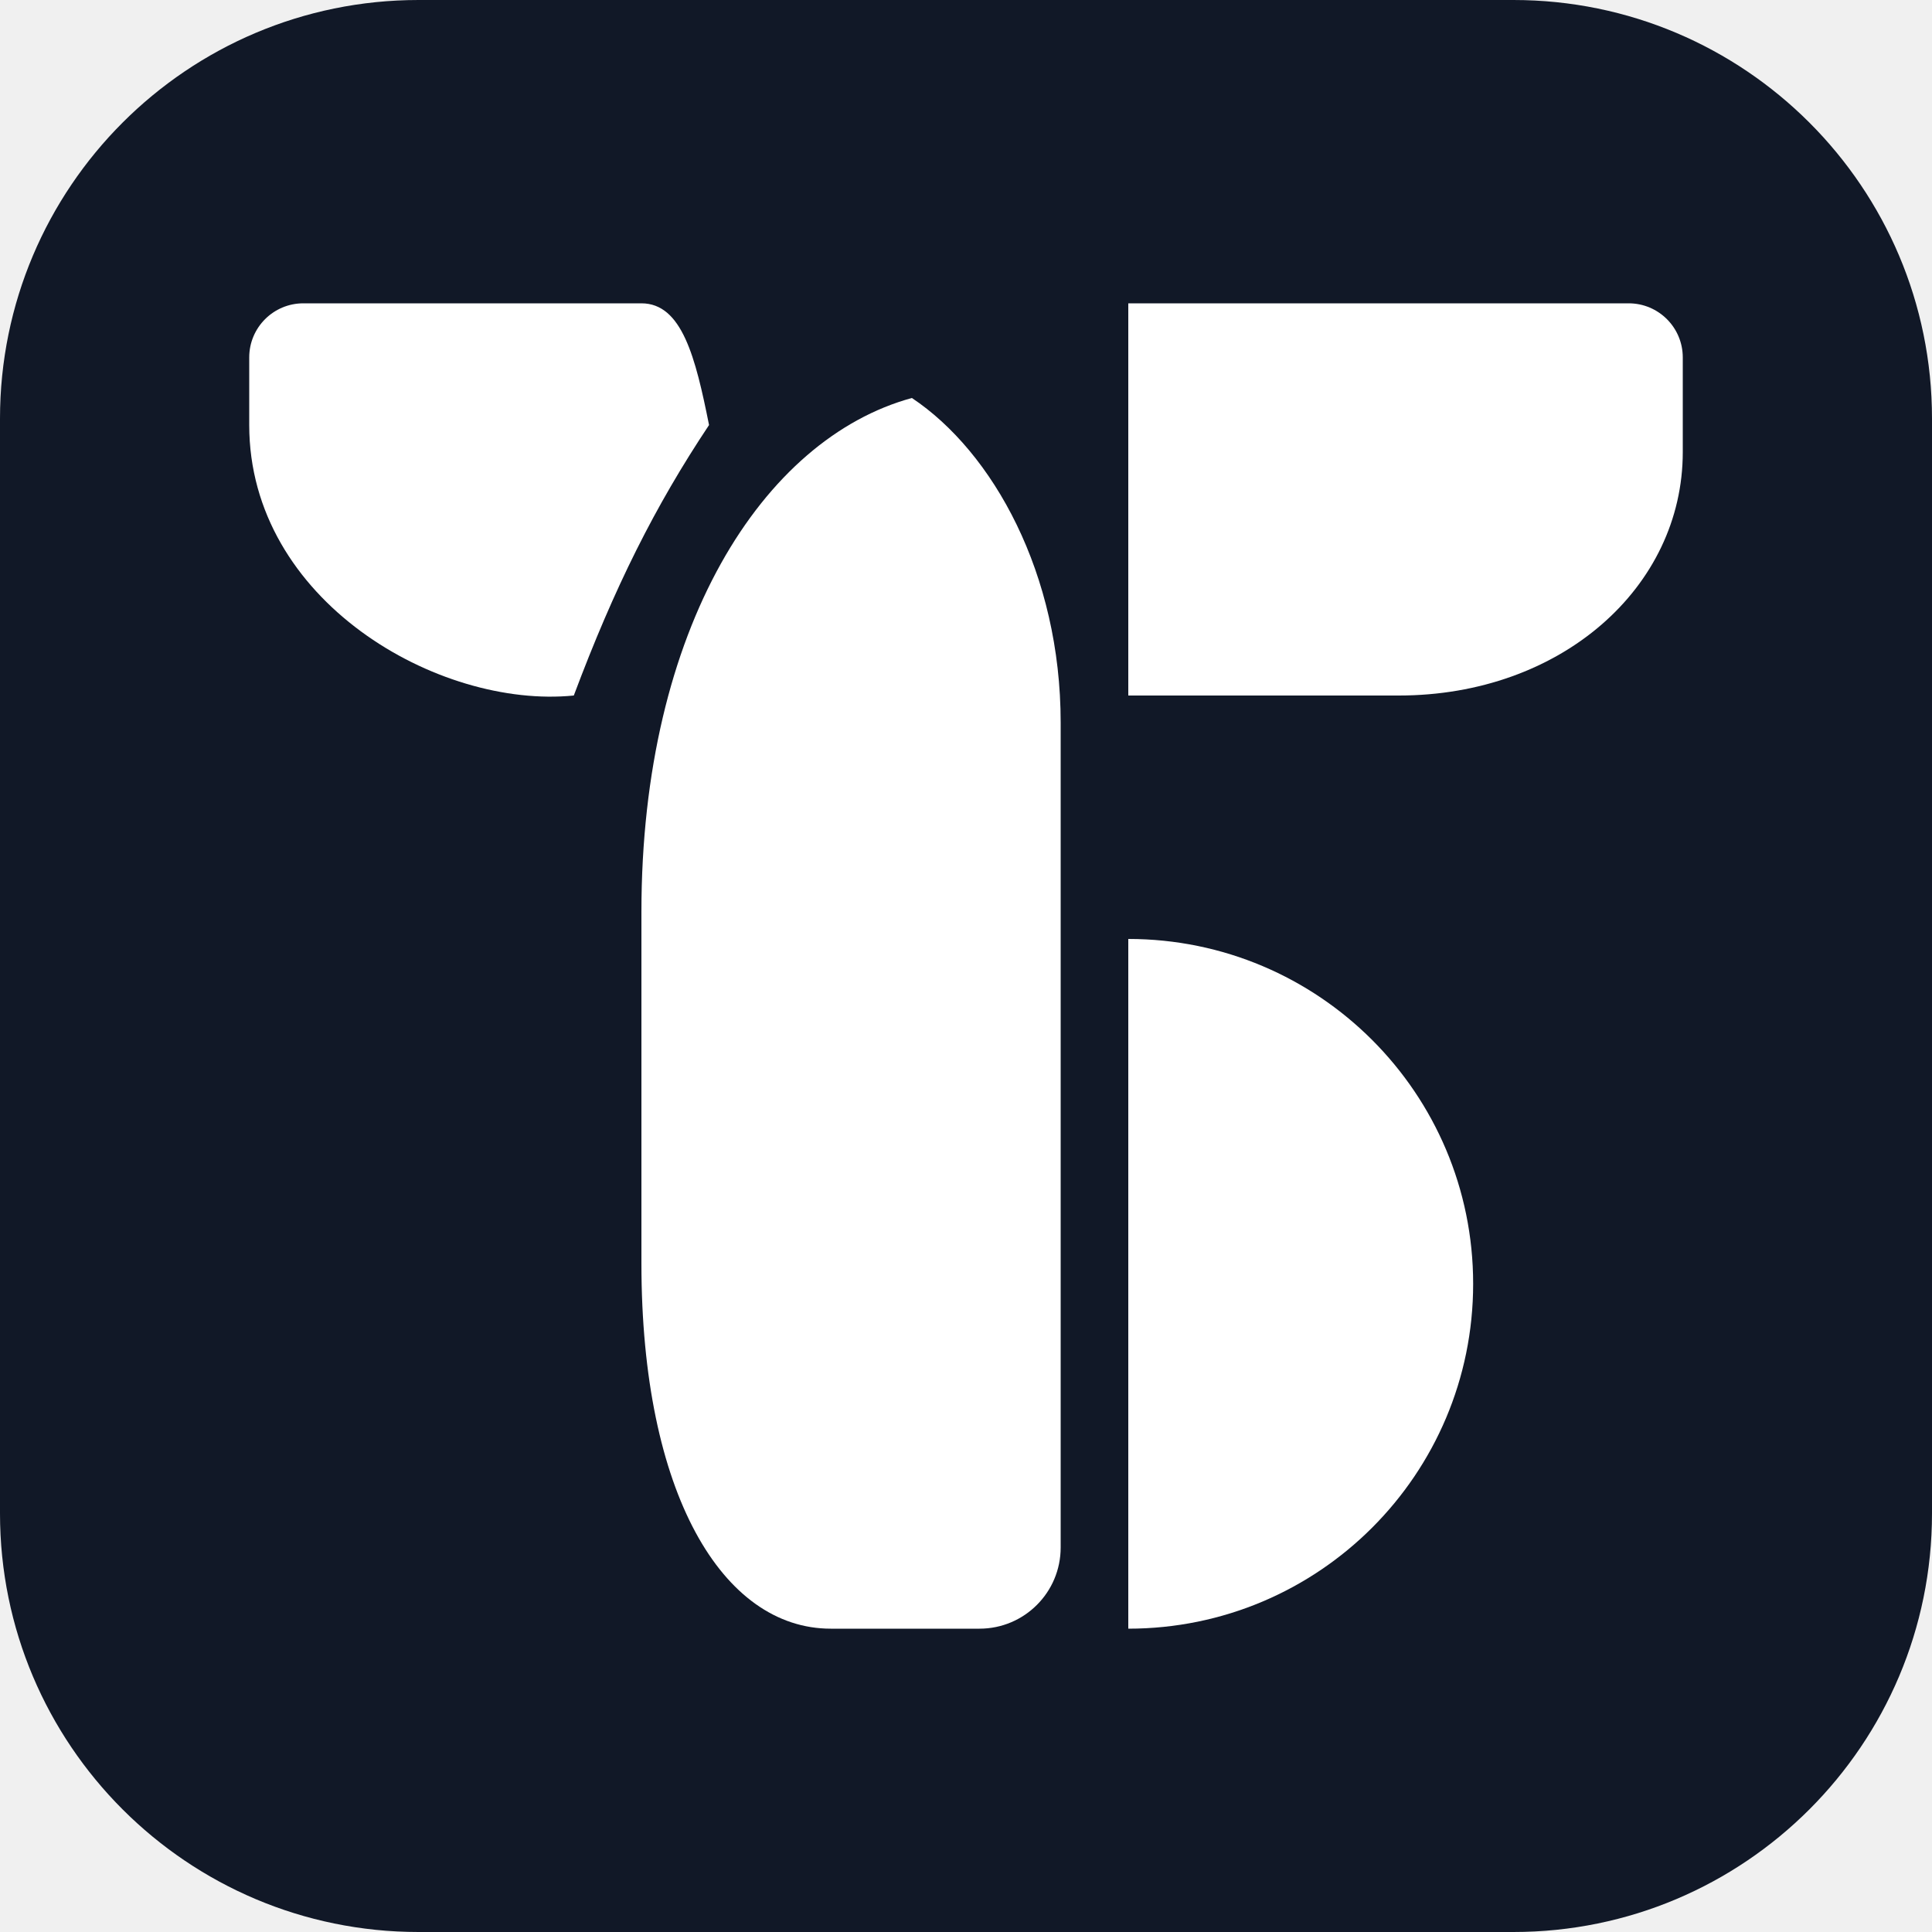
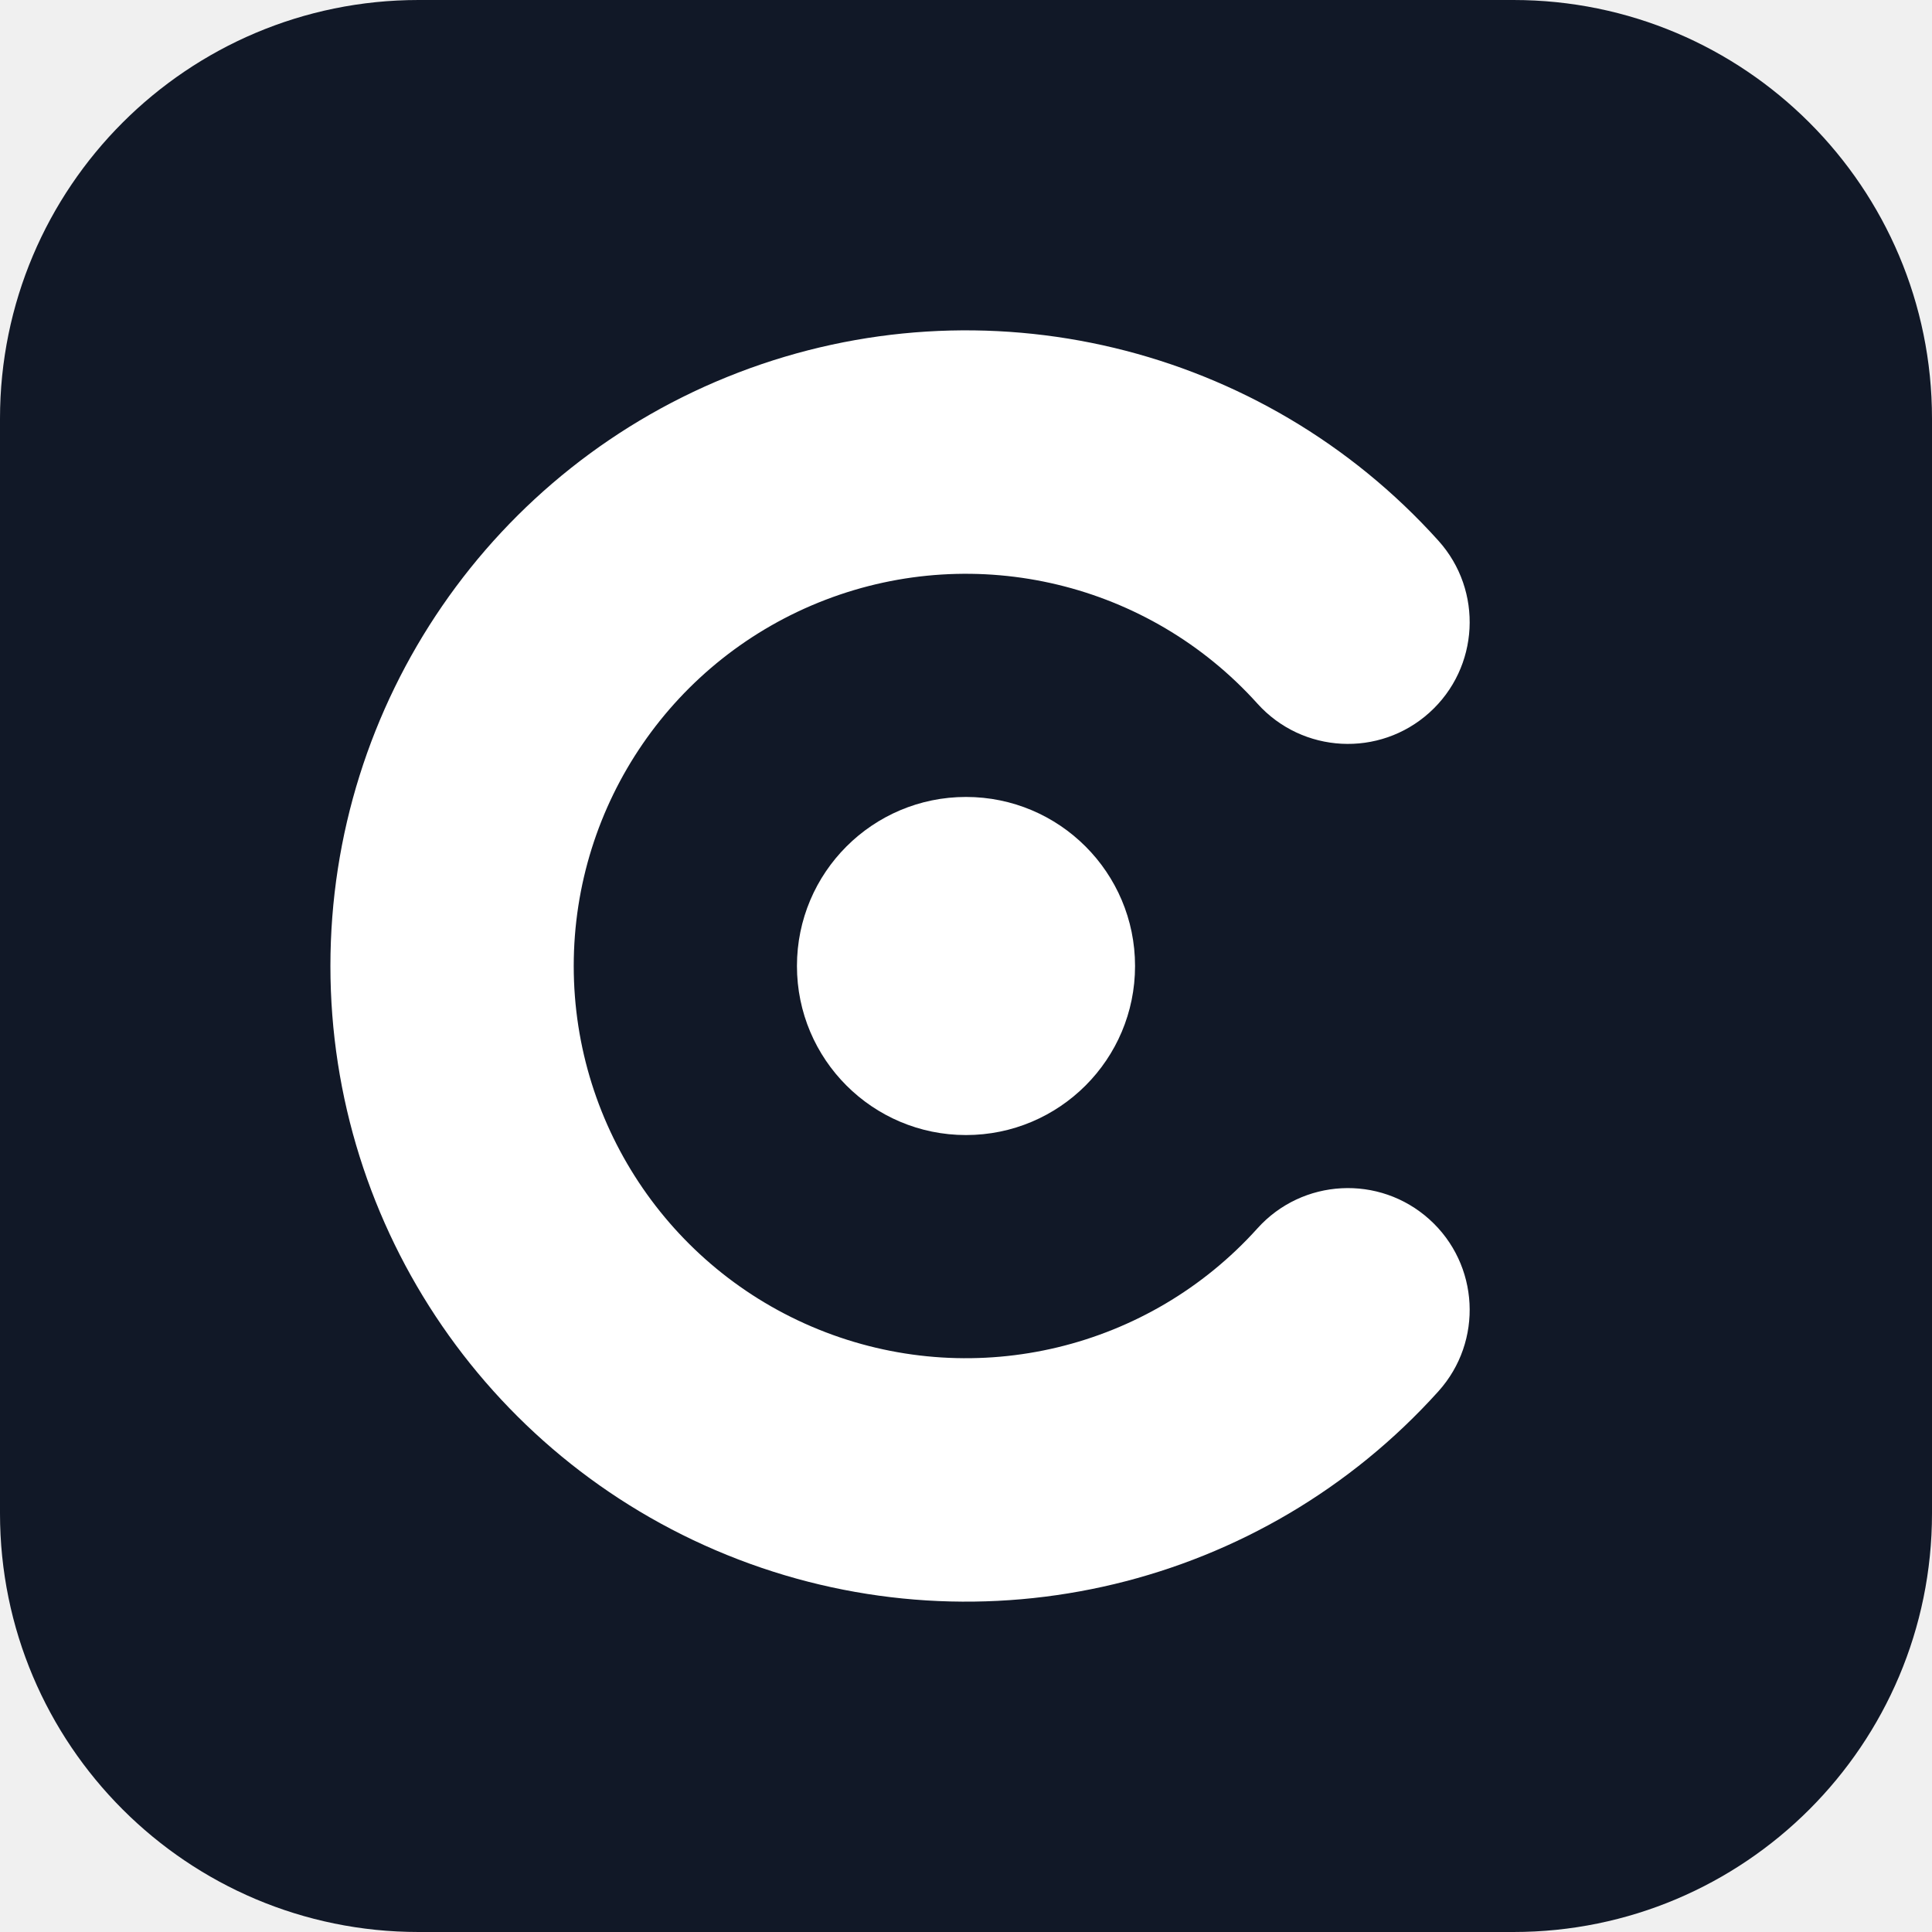
- <svg xmlns="http://www.w3.org/2000/svg" class="t-logo" viewBox="0 0 120 120" width="120" height="120" role="img" aria-label="Tentare">
+ <svg xmlns="http://www.w3.org/2000/svg" class="t-logo" viewBox="0 0 120 120" width="120" height="120" role="img" aria-label="Centra">
  <rect width="120" height="120" rx="26" fill="#111827" />
  <g class="t-marca">
    <g transform="translate(9.6,9.6) scale(0.84)">
-       <path class="t-hoja-i" fill="#FFFFFF" d="M11 11H36C39 11 40 15 41 20C37 26 34 32 31 40C21 41 7 33 7 20V15A4 4 0 0 1 11 11Z" />
-       <path class="t-hoja-d" fill="#FFFFFF" d="M72 11H109A4 4 0 0 1 113 15V22C113 32 104 40 92 40H72Z" />
-       <path class="t-disco" fill="#FFFFFF" d="M72 58A25.5 25.5 0 0 1 72 109Z" />
-       <path class="t-tallo" fill="#FFFFFF" d="M56 18C62 22 67 31 67 42V103A6 6 0 0 1 61 109H50C42 109 36 99 36 82V56C36 35 45 21 56 18Z" />
+       <path class="t-tallo" fill="#FFFFFF" d="M94.93 28.55A47 47 0 1 0 94.93 91.45A9 9 0 0 0 81.55 79.4A29 29 0 1 1 81.55 40.6A9 9 0 0 0 94.93 28.55Z" />
+       <path class="t-disco" fill="#FFFFFF" d="M60 47.5A12.5 12.5 0 1 1 60 72.5A12.5 12.5 0 1 1 60 47.5Z" />
    </g>
  </g>
</svg>
